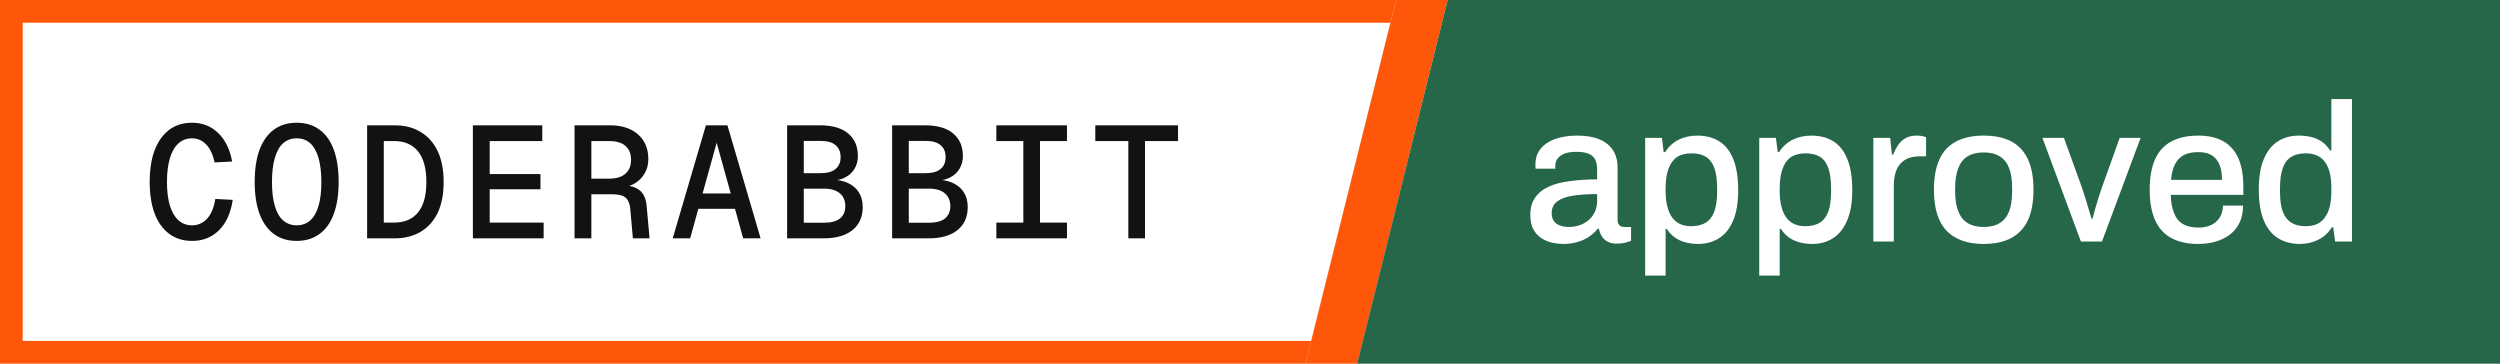
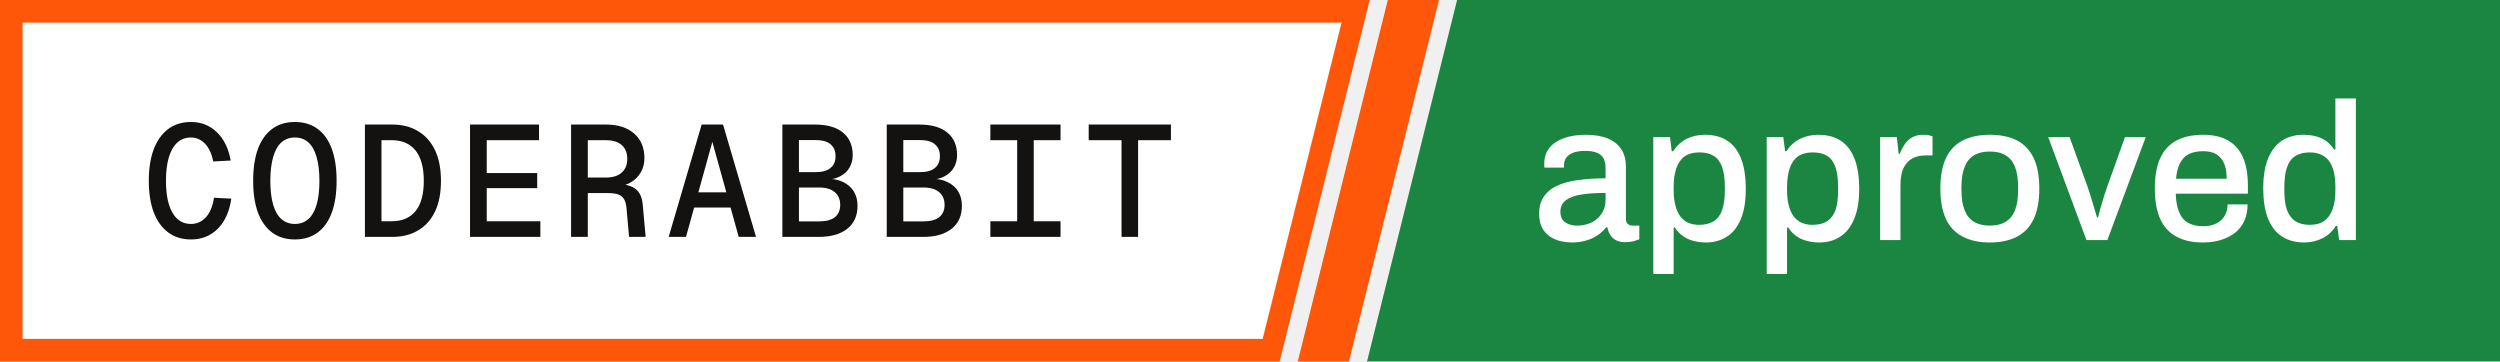
- <svg xmlns="http://www.w3.org/2000/svg" width="165" height="24" viewBox="0 0 165 24" role="img" aria-label="coderabbit: approved">
-   <path fill="#FF570A" d="M0 0L92.15 0L86.17 24L0 24Z" />
-   <path fill="#FFFFFF" d="M1.5 1.5L91.77 1.5L86.54 22.5L1.5 22.5Z" />
+ <svg xmlns="http://www.w3.org/2000/svg" width="166" height="24" viewBox="0 0 166 24" role="img" aria-label="coderabbit: approved">
+   <path fill="#FF570A" d="M0 0L90.95 0L84.97 24L0 24Z" />
+   <path fill="#FFFFFF" d="M1.5 1.5L89.08 1.5L83.84 22.5L1.5 22.5Z" />
  <path fill="#141210" d="M12.68 15.9Q11.78 15.9 11.15 15.42Q10.53 14.95 10.2 14.08Q9.88 13.21 9.88 12.01Q9.88 10.8 10.2 9.93Q10.53 9.06 11.15 8.58Q11.78 8.1 12.68 8.1Q13.7 8.1 14.4 8.78Q15.1 9.45 15.32 10.66L14.16 10.72Q14 9.94 13.61 9.54Q13.22 9.13 12.68 9.13Q12.14 9.13 11.77 9.47Q11.4 9.81 11.21 10.45Q11.02 11.09 11.02 12.01Q11.02 12.92 11.21 13.56Q11.4 14.19 11.77 14.53Q12.14 14.87 12.68 14.87Q13.26 14.87 13.67 14.43Q14.08 13.98 14.21 13.13L15.36 13.19Q15.17 14.47 14.47 15.18Q13.76 15.9 12.68 15.9ZM19.58 15.9Q18.69 15.9 18.07 15.44Q17.46 14.99 17.13 14.12Q16.81 13.25 16.81 12.01Q16.81 10.75 17.13 9.88Q17.46 9.01 18.07 8.56Q18.69 8.1 19.58 8.1Q20.47 8.1 21.09 8.56Q21.71 9.01 22.03 9.88Q22.35 10.75 22.35 12.01Q22.35 13.25 22.03 14.12Q21.71 14.99 21.09 15.44Q20.47 15.9 19.58 15.9ZM19.58 14.87Q20.11 14.87 20.47 14.55Q20.83 14.24 21.02 13.6Q21.21 12.96 21.21 12.01Q21.21 11.07 21.02 10.42Q20.83 9.77 20.47 9.45Q20.11 9.13 19.58 9.13Q19.06 9.13 18.69 9.45Q18.33 9.77 18.14 10.42Q17.95 11.07 17.95 12.01Q17.95 12.96 18.14 13.6Q18.33 14.24 18.69 14.55Q19.06 14.87 19.58 14.87ZM24.23 15.73L24.23 8.27L26.05 8.27Q27.04 8.27 27.76 8.71Q28.49 9.14 28.89 9.98Q29.28 10.81 29.28 12.01Q29.28 13.21 28.89 14.04Q28.49 14.87 27.76 15.3Q27.04 15.73 26.05 15.73ZM25.33 14.69L26.02 14.69Q27.04 14.69 27.59 14.02Q28.14 13.35 28.14 12.01Q28.14 10.67 27.59 9.99Q27.04 9.31 26.02 9.31L25.33 9.31ZM31.21 15.73L31.21 8.27L35.79 8.27L35.79 9.31L32.32 9.31L32.32 11.49L35.67 11.49L35.67 12.49L32.32 12.49L32.32 14.69L35.88 14.69L35.88 15.73ZM37.92 15.73L37.92 8.27L40.24 8.27Q41.43 8.27 42.11 8.87Q42.79 9.47 42.79 10.5Q42.79 11.03 42.55 11.44Q42.31 11.85 41.93 12.08Q41.55 12.32 41.12 12.35L41.07 12.22Q41.85 12.25 42.23 12.57Q42.62 12.89 42.68 13.61L42.87 15.73L41.77 15.73L41.6 13.82Q41.57 13.45 41.44 13.23Q41.32 13.01 41.05 12.91Q40.79 12.82 40.33 12.82L39.03 12.82L39.03 15.73ZM39.03 11.79L40.22 11.79Q40.92 11.79 41.28 11.46Q41.65 11.14 41.65 10.55Q41.65 9.95 41.28 9.63Q40.92 9.31 40.22 9.31L39.03 9.31ZM44.4 15.73L46.59 8.27L48.01 8.27L50.2 15.73L49.05 15.73L47.3 9.42L45.55 15.73ZM45.62 13.78L45.96 12.77L48.64 12.77L48.98 13.78ZM51.95 15.73L51.95 8.27L54.11 8.27Q55.34 8.27 55.98 8.81Q56.62 9.34 56.62 10.3Q56.62 10.76 56.41 11.12Q56.2 11.49 55.8 11.7Q55.4 11.92 54.84 11.93L54.84 11.86Q55.52 11.86 55.99 12.09Q56.46 12.32 56.7 12.72Q56.94 13.12 56.94 13.66Q56.94 14.65 56.26 15.19Q55.58 15.73 54.37 15.73ZM53.05 14.7L54.38 14.7Q55.1 14.7 55.45 14.41Q55.79 14.12 55.79 13.61Q55.79 13.06 55.43 12.76Q55.07 12.45 54.38 12.45L53.05 12.45ZM53.05 11.43L54.14 11.43Q54.83 11.43 55.15 11.15Q55.48 10.88 55.48 10.37Q55.48 9.86 55.15 9.58Q54.83 9.3 54.14 9.3L53.05 9.3ZM58.88 15.73L58.88 8.27L61.04 8.27Q62.27 8.27 62.91 8.81Q63.55 9.34 63.55 10.3Q63.55 10.76 63.34 11.12Q63.13 11.49 62.73 11.7Q62.33 11.92 61.77 11.93L61.77 11.86Q62.45 11.86 62.92 12.09Q63.39 12.32 63.63 12.72Q63.87 13.12 63.87 13.66Q63.87 14.65 63.19 15.19Q62.51 15.73 61.3 15.73ZM59.98 14.7L61.31 14.7Q62.03 14.7 62.38 14.41Q62.72 14.12 62.72 13.61Q62.72 13.06 62.36 12.76Q62 12.45 61.31 12.45L59.98 12.45ZM59.98 11.43L61.07 11.43Q61.76 11.43 62.08 11.15Q62.41 10.88 62.41 10.37Q62.41 9.86 62.08 9.58Q61.76 9.3 61.07 9.3L59.98 9.3ZM65.76 15.73L65.76 14.69L67.54 14.69L67.54 9.31L65.76 9.31L65.76 8.27L70.42 8.27L70.42 9.31L68.64 9.31L68.64 14.69L70.42 14.69L70.42 15.73ZM74.47 15.73L74.47 9.31L72.29 9.31L72.29 8.27L77.75 8.27L77.75 9.31L75.57 9.31L75.57 15.73Z" />
  <path fill="#FF570A" d="M86.17 24L92.15 0L95.55 0L89.57 24Z" />
-   <path fill="#276749" d="M95.55 0L165 0L165 24L89.57 24Z" />
-   <path fill="#FFFFFF" d="M103.16 16.1Q102.84 16.1 102.46 16.02Q102.08 15.94 101.75 15.73Q101.42 15.52 101.21 15.15Q101 14.78 101 14.18Q101 13.48 101.33 13.03Q101.65 12.57 102.24 12.31Q102.82 12.05 103.64 11.95Q104.45 11.84 105.41 11.84L105.41 11.17Q105.41 10.83 105.3 10.57Q105.19 10.31 104.9 10.17Q104.6 10.02 104.06 10.02Q103.51 10.02 103.21 10.16Q102.9 10.3 102.78 10.5Q102.65 10.7 102.65 10.93L102.65 11.13L101.35 11.13Q101.34 11.06 101.34 11Q101.34 10.93 101.34 10.84Q101.34 10.23 101.69 9.81Q102.03 9.39 102.65 9.17Q103.28 8.95 104.1 8.95Q104.98 8.95 105.57 9.2Q106.16 9.45 106.46 9.92Q106.76 10.39 106.76 11.05L106.76 14.52Q106.76 14.77 106.89 14.87Q107.01 14.98 107.18 14.98L107.65 14.98L107.65 15.89Q107.49 15.95 107.26 16.02Q107.02 16.08 106.71 16.08Q106.36 16.08 106.12 15.96Q105.88 15.84 105.73 15.61Q105.58 15.38 105.53 15.09L105.45 15.09Q105.22 15.39 104.88 15.62Q104.55 15.85 104.12 15.97Q103.69 16.1 103.16 16.1ZM103.54 14.98Q103.94 14.98 104.29 14.85Q104.63 14.73 104.88 14.5Q105.12 14.28 105.27 13.96Q105.41 13.64 105.41 13.26L105.41 12.81Q104.51 12.81 103.84 12.91Q103.16 13.01 102.78 13.29Q102.41 13.57 102.41 14.07Q102.41 14.37 102.54 14.57Q102.67 14.77 102.93 14.87Q103.19 14.98 103.54 14.98ZM108.58 18.19L108.58 9.1L109.69 9.1L109.8 10.04L109.9 10.04Q110.25 9.49 110.79 9.22Q111.34 8.95 112.01 8.95Q112.86 8.95 113.46 9.32Q114.07 9.7 114.39 10.49Q114.72 11.29 114.72 12.55Q114.72 13.77 114.39 14.55Q114.06 15.34 113.46 15.72Q112.86 16.1 112.08 16.1Q111.62 16.1 111.23 15.99Q110.84 15.89 110.54 15.67Q110.23 15.45 110.01 15.11L109.93 15.11L109.93 18.19ZM111.61 14.93Q112.22 14.93 112.6 14.68Q112.98 14.44 113.15 13.94Q113.33 13.43 113.33 12.65L113.33 12.42Q113.33 11.6 113.15 11.09Q112.96 10.58 112.59 10.35Q112.22 10.12 111.64 10.12Q111.04 10.12 110.66 10.38Q110.29 10.65 110.11 11.17Q109.93 11.69 109.93 12.43L109.93 12.61Q109.93 13.22 110.05 13.66Q110.17 14.11 110.39 14.39Q110.61 14.67 110.92 14.8Q111.23 14.93 111.61 14.93ZM116.11 18.19L116.11 9.1L117.21 9.1L117.33 10.04L117.42 10.04Q117.77 9.49 118.32 9.22Q118.87 8.95 119.54 8.95Q120.39 8.95 120.99 9.32Q121.6 9.7 121.92 10.49Q122.25 11.29 122.25 12.55Q122.25 13.77 121.91 14.55Q121.58 15.34 120.98 15.72Q120.39 16.1 119.61 16.1Q119.15 16.1 118.76 15.99Q118.37 15.89 118.07 15.67Q117.76 15.45 117.54 15.11L117.46 15.11L117.46 18.19ZM119.14 14.93Q119.75 14.93 120.13 14.68Q120.5 14.44 120.68 13.94Q120.85 13.43 120.85 12.65L120.85 12.42Q120.85 11.6 120.67 11.09Q120.49 10.58 120.12 10.35Q119.75 10.12 119.16 10.12Q118.57 10.12 118.19 10.38Q117.81 10.65 117.64 11.17Q117.46 11.69 117.46 12.43L117.46 12.61Q117.46 13.22 117.58 13.66Q117.7 14.11 117.92 14.39Q118.14 14.67 118.45 14.8Q118.76 14.93 119.14 14.93ZM123.64 15.94L123.64 9.1L124.75 9.1L124.87 10.21L124.95 10.21Q125.07 9.88 125.26 9.6Q125.44 9.31 125.75 9.13Q126.05 8.95 126.5 8.95Q126.7 8.95 126.87 8.98Q127.03 9.02 127.12 9.05L127.12 10.32L126.67 10.32Q126.25 10.32 125.93 10.45Q125.61 10.58 125.4 10.84Q125.18 11.09 125.09 11.45Q124.99 11.82 124.99 12.27L124.99 15.94ZM130.92 16.1Q129.85 16.1 129.12 15.71Q128.38 15.33 128.01 14.54Q127.64 13.74 127.64 12.52Q127.64 11.29 128.01 10.5Q128.38 9.71 129.12 9.33Q129.85 8.95 130.92 8.95Q132.01 8.95 132.74 9.33Q133.46 9.71 133.84 10.5Q134.21 11.29 134.21 12.52Q134.21 13.74 133.84 14.54Q133.46 15.33 132.74 15.71Q132.01 16.1 130.92 16.1ZM130.92 14.98Q131.57 14.98 131.98 14.72Q132.4 14.47 132.6 13.95Q132.8 13.43 132.8 12.64L132.8 12.4Q132.8 11.61 132.6 11.09Q132.4 10.57 131.98 10.32Q131.57 10.06 130.92 10.06Q130.28 10.06 129.86 10.32Q129.45 10.57 129.25 11.09Q129.04 11.61 129.04 12.4L129.04 12.64Q129.04 13.43 129.25 13.95Q129.45 14.47 129.86 14.72Q130.28 14.98 130.92 14.98ZM137.34 15.94L134.8 9.1L136.22 9.1L137.4 12.36Q137.48 12.6 137.6 12.97Q137.72 13.34 137.83 13.73Q137.95 14.12 138.04 14.43L138.11 14.43Q138.18 14.13 138.29 13.75Q138.4 13.37 138.52 12.99Q138.64 12.61 138.73 12.36L139.9 9.1L141.28 9.1L138.73 15.94ZM145.07 16.1Q144.02 16.1 143.31 15.71Q142.6 15.33 142.24 14.54Q141.88 13.74 141.88 12.52Q141.88 11.29 142.24 10.5Q142.6 9.71 143.32 9.33Q144.03 8.95 145.1 8.95Q146.07 8.95 146.73 9.32Q147.39 9.69 147.73 10.44Q148.06 11.19 148.06 12.34L148.06 12.86L143.27 12.86Q143.29 13.59 143.49 14.07Q143.68 14.56 144.08 14.79Q144.48 15.02 145.09 15.02Q145.46 15.02 145.76 14.92Q146.06 14.82 146.27 14.63Q146.48 14.44 146.59 14.18Q146.71 13.91 146.71 13.57L148.04 13.57Q148.04 14.18 147.83 14.65Q147.62 15.12 147.23 15.44Q146.83 15.76 146.28 15.93Q145.74 16.1 145.07 16.1ZM143.29 11.87L146.65 11.87Q146.65 11.36 146.54 11.02Q146.43 10.67 146.22 10.45Q146.01 10.23 145.72 10.13Q145.44 10.04 145.07 10.04Q144.53 10.04 144.14 10.23Q143.76 10.43 143.55 10.84Q143.34 11.25 143.29 11.87ZM151.79 16.1Q150.96 16.1 150.35 15.72Q149.74 15.34 149.41 14.55Q149.08 13.76 149.08 12.49Q149.08 11.26 149.42 10.48Q149.75 9.7 150.35 9.32Q150.95 8.95 151.73 8.95Q152.18 8.95 152.57 9.05Q152.96 9.15 153.27 9.37Q153.58 9.6 153.78 9.93L153.87 9.93L153.87 6.54L155.23 6.54L155.23 15.94L154.12 15.94L153.99 15L153.9 15Q153.56 15.55 153.01 15.82Q152.46 16.1 151.79 16.1ZM152.17 14.93Q152.77 14.93 153.14 14.66Q153.51 14.39 153.69 13.88Q153.87 13.37 153.87 12.62L153.87 12.44Q153.87 11.82 153.76 11.38Q153.64 10.93 153.42 10.65Q153.2 10.38 152.89 10.25Q152.57 10.12 152.18 10.12Q151.59 10.12 151.21 10.36Q150.83 10.6 150.66 11.1Q150.48 11.61 150.48 12.42L150.48 12.65Q150.48 13.46 150.66 13.96Q150.85 14.46 151.22 14.69Q151.59 14.93 152.17 14.93Z" />
+   <path fill="#1A8641" d="M96.75 0L166 0L166 24L90.77 24Z" />
+   <path fill="#FFFFFF" d="M104.36 16.1Q104.04 16.1 103.66 16.02Q103.28 15.94 102.95 15.73Q102.62 15.52 102.41 15.15Q102.2 14.78 102.2 14.18Q102.2 13.48 102.53 13.03Q102.85 12.57 103.44 12.31Q104.02 12.05 104.84 11.95Q105.65 11.84 106.61 11.84L106.61 11.17Q106.61 10.83 106.5 10.57Q106.39 10.31 106.1 10.17Q105.8 10.02 105.26 10.02Q104.71 10.02 104.41 10.16Q104.1 10.3 103.98 10.5Q103.85 10.7 103.85 10.93L103.85 11.13L102.55 11.13Q102.54 11.06 102.54 11Q102.54 10.93 102.54 10.84Q102.54 10.23 102.89 9.81Q103.23 9.39 103.85 9.17Q104.48 8.95 105.3 8.95Q106.18 8.95 106.77 9.2Q107.36 9.45 107.66 9.92Q107.96 10.39 107.96 11.05L107.96 14.52Q107.96 14.77 108.09 14.87Q108.21 14.98 108.38 14.98L108.85 14.98L108.85 15.89Q108.69 15.95 108.46 16.02Q108.22 16.08 107.91 16.08Q107.56 16.08 107.32 15.96Q107.08 15.84 106.93 15.61Q106.78 15.38 106.73 15.09L106.65 15.09Q106.42 15.39 106.08 15.62Q105.75 15.85 105.32 15.97Q104.89 16.1 104.36 16.1ZM104.74 14.98Q105.14 14.98 105.49 14.85Q105.83 14.73 106.08 14.5Q106.32 14.28 106.47 13.96Q106.61 13.64 106.61 13.26L106.61 12.81Q105.71 12.81 105.04 12.91Q104.36 13.01 103.98 13.29Q103.61 13.57 103.61 14.07Q103.61 14.37 103.74 14.57Q103.87 14.77 104.13 14.87Q104.39 14.98 104.74 14.98ZM109.78 18.19L109.78 9.1L110.89 9.1L111 10.04L111.1 10.04Q111.45 9.49 111.99 9.22Q112.54 8.95 113.21 8.95Q114.06 8.95 114.66 9.32Q115.27 9.7 115.59 10.49Q115.92 11.29 115.92 12.55Q115.92 13.77 115.59 14.55Q115.26 15.34 114.66 15.72Q114.06 16.1 113.28 16.1Q112.82 16.1 112.43 15.99Q112.04 15.89 111.74 15.67Q111.43 15.45 111.21 15.11L111.13 15.11L111.13 18.19ZM112.81 14.93Q113.42 14.93 113.8 14.68Q114.18 14.44 114.35 13.94Q114.53 13.43 114.53 12.65L114.53 12.42Q114.53 11.6 114.35 11.09Q114.16 10.58 113.79 10.35Q113.42 10.12 112.84 10.12Q112.24 10.12 111.86 10.38Q111.49 10.65 111.31 11.17Q111.13 11.69 111.13 12.43L111.13 12.61Q111.13 13.22 111.25 13.66Q111.37 14.11 111.59 14.39Q111.81 14.67 112.12 14.8Q112.43 14.93 112.81 14.93ZM117.31 18.19L117.31 9.1L118.41 9.1L118.53 10.04L118.62 10.04Q118.97 9.49 119.52 9.22Q120.07 8.95 120.74 8.95Q121.59 8.95 122.19 9.32Q122.8 9.7 123.12 10.49Q123.45 11.29 123.45 12.55Q123.45 13.77 123.11 14.55Q122.78 15.34 122.18 15.72Q121.59 16.1 120.81 16.1Q120.35 16.1 119.96 15.99Q119.57 15.89 119.27 15.67Q118.96 15.45 118.74 15.11L118.66 15.11L118.66 18.19ZM120.34 14.93Q120.95 14.93 121.33 14.68Q121.7 14.44 121.88 13.94Q122.05 13.43 122.05 12.65L122.05 12.42Q122.05 11.6 121.87 11.09Q121.69 10.58 121.32 10.35Q120.95 10.12 120.36 10.12Q119.77 10.12 119.39 10.38Q119.01 10.65 118.84 11.17Q118.66 11.69 118.66 12.43L118.66 12.61Q118.66 13.22 118.78 13.66Q118.9 14.11 119.12 14.39Q119.34 14.67 119.65 14.8Q119.96 14.93 120.34 14.93ZM124.84 15.94L124.84 9.1L125.95 9.1L126.07 10.21L126.15 10.21Q126.27 9.88 126.46 9.6Q126.64 9.31 126.95 9.13Q127.25 8.95 127.7 8.95Q127.9 8.95 128.07 8.98Q128.23 9.02 128.32 9.05L128.32 10.32L127.87 10.32Q127.45 10.32 127.13 10.45Q126.81 10.58 126.6 10.84Q126.38 11.09 126.29 11.45Q126.19 11.82 126.19 12.27L126.19 15.94ZM132.12 16.1Q131.05 16.1 130.32 15.71Q129.58 15.33 129.21 14.54Q128.84 13.74 128.84 12.52Q128.84 11.29 129.21 10.5Q129.58 9.71 130.32 9.33Q131.05 8.95 132.12 8.95Q133.21 8.95 133.94 9.33Q134.66 9.71 135.04 10.5Q135.41 11.29 135.41 12.52Q135.41 13.74 135.04 14.54Q134.66 15.33 133.94 15.71Q133.21 16.1 132.12 16.1ZM132.12 14.98Q132.77 14.98 133.18 14.72Q133.6 14.47 133.8 13.95Q134 13.43 134 12.64L134 12.4Q134 11.61 133.8 11.09Q133.6 10.57 133.18 10.32Q132.77 10.06 132.12 10.06Q131.48 10.06 131.06 10.32Q130.65 10.57 130.45 11.09Q130.24 11.61 130.24 12.4L130.24 12.64Q130.24 13.43 130.45 13.95Q130.65 14.47 131.06 14.72Q131.48 14.98 132.12 14.98ZM138.54 15.94L136 9.1L137.42 9.1L138.6 12.36Q138.68 12.6 138.8 12.97Q138.92 13.34 139.03 13.73Q139.15 14.12 139.24 14.43L139.31 14.43Q139.38 14.13 139.49 13.75Q139.6 13.37 139.72 12.99Q139.84 12.61 139.93 12.36L141.1 9.1L142.48 9.1L139.93 15.94ZM146.27 16.1Q145.22 16.1 144.51 15.71Q143.8 15.33 143.44 14.54Q143.08 13.74 143.08 12.52Q143.08 11.29 143.44 10.5Q143.8 9.71 144.52 9.33Q145.23 8.95 146.3 8.95Q147.27 8.95 147.93 9.32Q148.59 9.69 148.93 10.44Q149.26 11.19 149.26 12.34L149.26 12.86L144.47 12.86Q144.49 13.59 144.69 14.07Q144.88 14.56 145.28 14.79Q145.68 15.02 146.29 15.02Q146.66 15.02 146.96 14.92Q147.26 14.82 147.47 14.63Q147.68 14.44 147.79 14.18Q147.91 13.91 147.91 13.57L149.24 13.57Q149.24 14.18 149.03 14.65Q148.82 15.12 148.43 15.44Q148.03 15.76 147.48 15.93Q146.94 16.1 146.27 16.1ZM144.49 11.87L147.85 11.87Q147.85 11.36 147.74 11.02Q147.63 10.67 147.42 10.45Q147.21 10.23 146.92 10.13Q146.64 10.04 146.27 10.04Q145.73 10.04 145.34 10.23Q144.96 10.43 144.75 10.84Q144.54 11.25 144.49 11.87ZM152.99 16.1Q152.16 16.1 151.55 15.72Q150.94 15.34 150.61 14.55Q150.28 13.76 150.28 12.49Q150.28 11.26 150.62 10.48Q150.95 9.7 151.55 9.32Q152.15 8.95 152.93 8.95Q153.38 8.95 153.77 9.05Q154.16 9.15 154.47 9.37Q154.78 9.6 154.98 9.93L155.07 9.93L155.07 6.54L156.43 6.54L156.43 15.94L155.32 15.94L155.19 15L155.1 15Q154.76 15.55 154.21 15.82Q153.66 16.1 152.99 16.1ZM153.37 14.93Q153.97 14.93 154.34 14.66Q154.71 14.39 154.89 13.88Q155.07 13.37 155.07 12.62L155.07 12.44Q155.07 11.82 154.96 11.38Q154.84 10.93 154.62 10.65Q154.4 10.38 154.09 10.25Q153.77 10.12 153.38 10.12Q152.79 10.12 152.41 10.36Q152.03 10.6 151.86 11.1Q151.68 11.61 151.68 12.42L151.68 12.65Q151.68 13.46 151.86 13.96Q152.05 14.46 152.42 14.69Q152.79 14.93 153.37 14.93Z" />
</svg>
